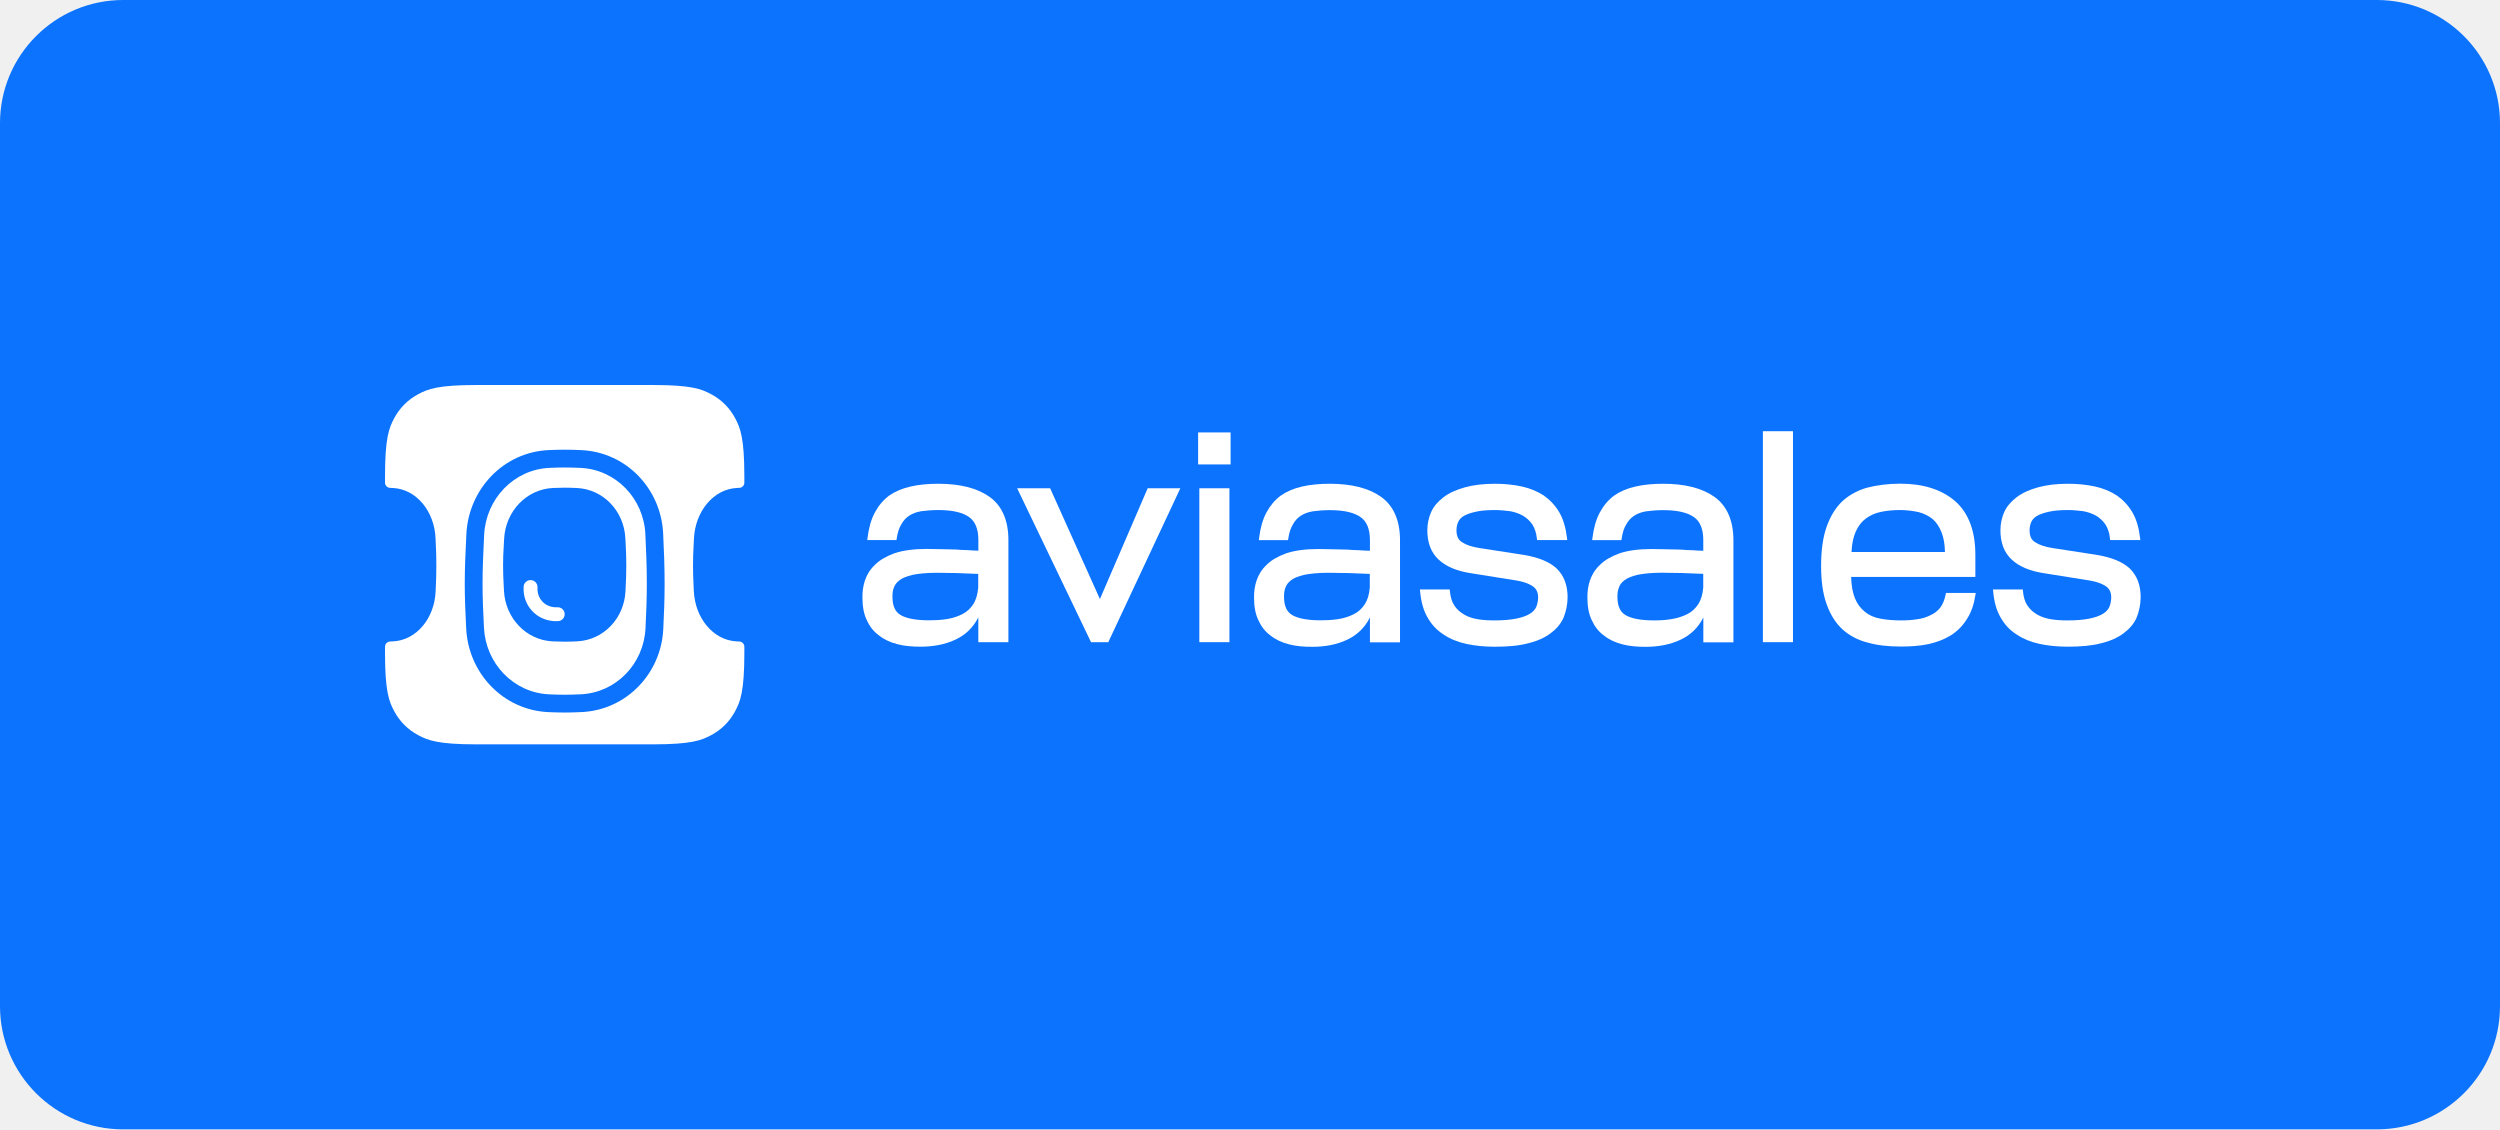
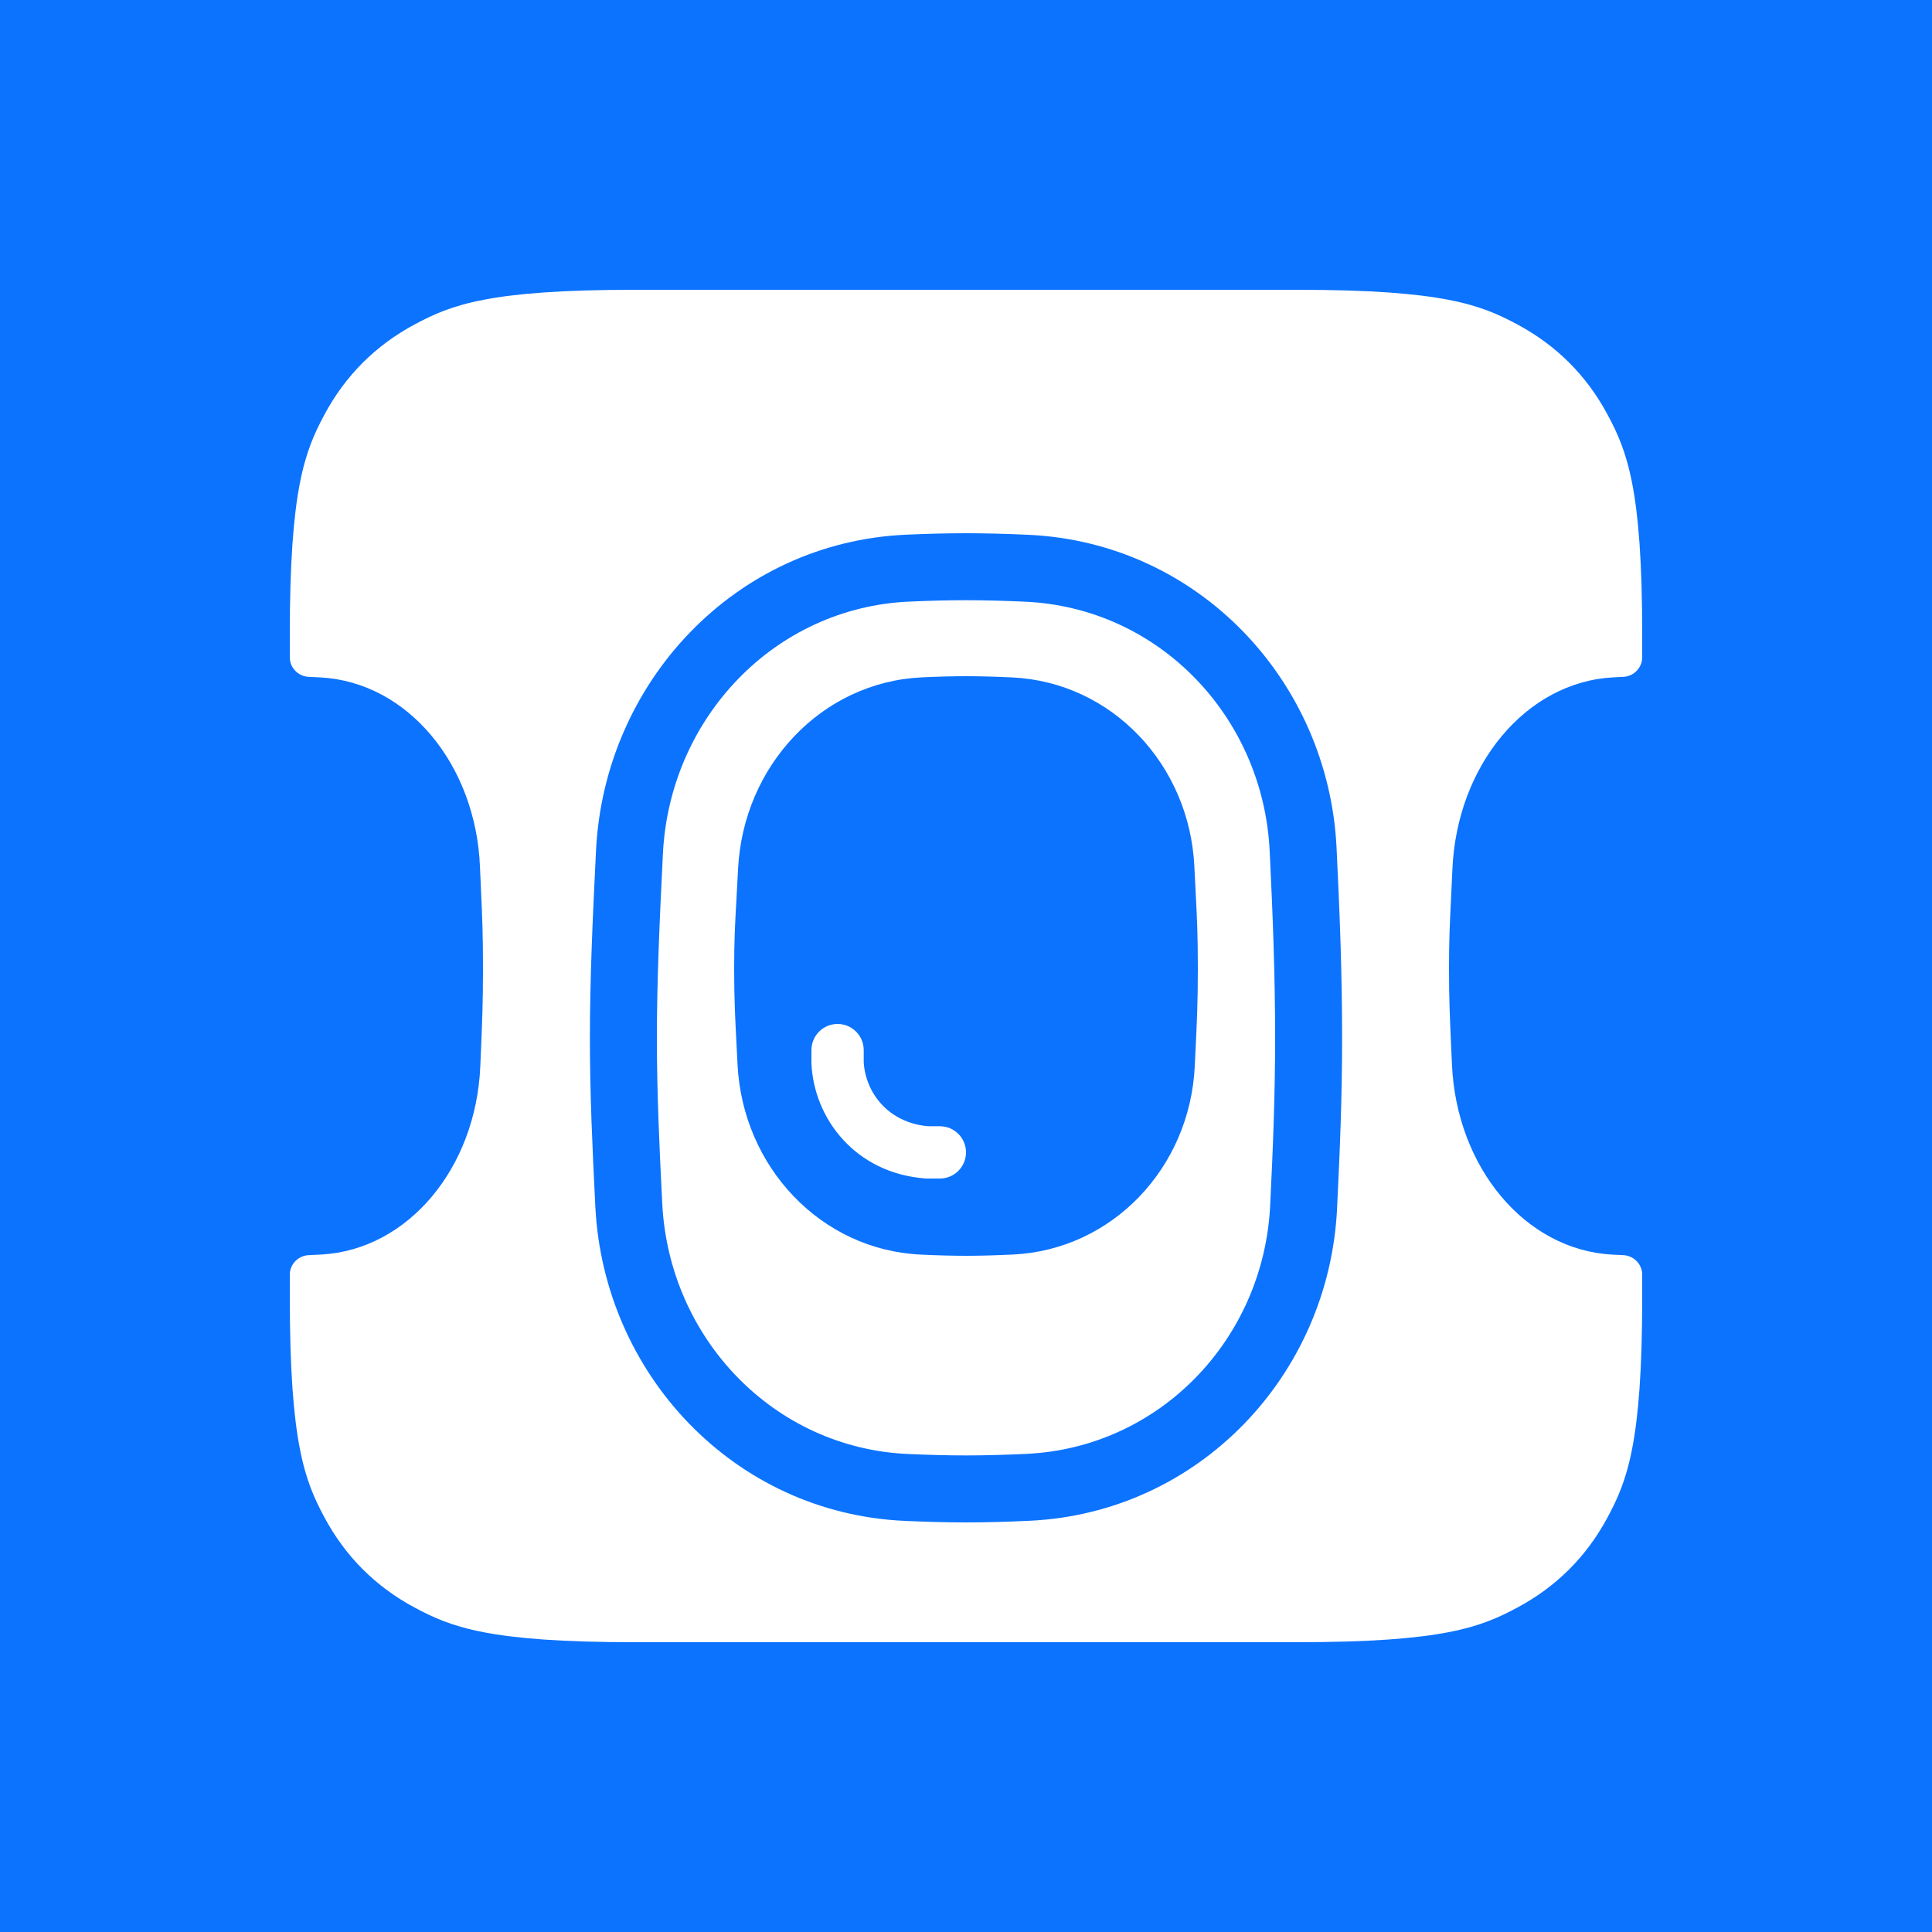
- <svg xmlns="http://www.w3.org/2000/svg" width="487" height="220" viewBox="0 0 487 220" fill="none">
-   <rect width="487" height="220" rx="24" fill="#0C73FE" />
-   <path d="M103.353 113C102.606 113 102 113.606 102 114.353V115.049L102.002 115.082C102.142 117.898 104.267 120.718 107.882 120.996L107.933 121H108.647C109.394 121 110 120.394 110 119.647C110 118.9 109.394 118.294 108.647 118.294H108.041C105.963 118.112 104.799 116.55 104.706 114.978V114.353C104.706 113.606 104.1 113 103.353 113Z" fill="white" />
-   <path fill-rule="evenodd" clip-rule="evenodd" d="M107.063 91.139C100.07 91.447 94.664 97.187 94.313 104.178C94.137 107.684 94 110.819 94 113.733C94 116.452 94.119 119.173 94.278 122.301C94.632 129.257 100.029 134.946 106.987 135.258C108.041 135.305 109.062 135.333 110 135.333C110.967 135.333 112.023 135.303 113.112 135.253C120.025 134.936 125.402 129.315 125.743 122.403C125.891 119.394 126 116.705 126 113.733C126 110.414 125.879 107.352 125.718 104.045C125.381 97.112 120 91.459 113.066 91.144C111.993 91.096 110.953 91.067 110 91.067C109.085 91.067 108.09 91.093 107.063 91.139ZM98.202 104.979C98.467 99.651 102.513 95.299 107.725 95.058C108.52 95.022 109.292 95 110 95C110.743 95 111.557 95.024 112.394 95.064C117.551 95.311 121.571 99.581 121.82 104.855C121.844 105.357 121.866 105.786 121.887 106.174C121.955 107.49 122 108.353 122 110.141C122 111.905 121.951 112.909 121.877 114.419C121.865 114.662 121.853 114.918 121.84 115.192C121.59 120.445 117.575 124.685 112.438 124.934C111.585 124.975 110.756 125 110 125C109.271 125 108.475 124.977 107.655 124.938C102.475 124.694 98.438 120.391 98.175 115.095C98.157 114.749 98.141 114.432 98.126 114.136L98.126 114.134C98.05 112.676 98 111.703 98 110.141C98 108.641 98.046 107.817 98.117 106.566C98.142 106.111 98.171 105.6 98.202 104.979Z" fill="white" />
-   <path fill-rule="evenodd" clip-rule="evenodd" d="M92.835 75H127.165C134.7 75 136.648 75.782 138.53 76.788C140.561 77.875 142.125 79.439 143.212 81.471C144.218 83.352 145 85.3 145 92.835V94.021C145 94.567 144.563 95.011 144.017 95.034C143.85 95.041 143.68 95.049 143.509 95.058C138.949 95.299 135.409 99.651 135.177 104.979C135.15 105.596 135.125 106.105 135.103 106.557L135.102 106.563L135.102 106.566C135.041 107.817 135 108.641 135 110.141C135 111.703 135.044 112.676 135.11 114.134C135.123 114.431 135.138 114.748 135.153 115.095C135.383 120.391 138.916 124.694 143.448 124.938C143.639 124.949 143.83 124.958 144.017 124.966C144.563 124.989 145 125.433 145 125.979V127.165C145 134.7 144.218 136.648 143.212 138.53C142.125 140.561 140.561 142.125 138.53 143.212C136.648 144.218 134.7 145 127.165 145H92.835C85.3 145 83.352 144.218 81.471 143.212C79.439 142.125 77.875 140.561 76.788 138.53C75.782 136.648 75 134.7 75 127.165V125.979C75 125.433 75.438 124.989 75.983 124.966C76.197 124.957 76.414 124.946 76.633 124.934C81.128 124.685 84.641 120.445 84.86 115.192C84.871 114.922 84.882 114.67 84.892 114.431L84.893 114.419C84.957 112.909 85 111.905 85 110.141C85 108.353 84.961 107.49 84.901 106.173C84.883 105.785 84.864 105.357 84.843 104.855C84.624 99.581 81.108 95.311 76.595 95.064C76.389 95.053 76.184 95.043 75.983 95.034C75.438 95.011 75 94.567 75 94.021V92.835C75 85.3 75.782 83.352 76.788 81.471C77.875 79.439 79.439 77.875 81.471 76.788C83.352 75.782 85.3 75 92.835 75ZM106.911 87.675C98.008 88.067 91.285 95.353 90.851 104.004C90.675 107.51 90.533 110.723 90.533 113.733C90.533 116.547 90.657 119.345 90.816 122.477C91.255 131.106 97.98 138.324 106.832 138.721C107.921 138.77 108.997 138.8 110 138.8C111.035 138.8 112.146 138.768 113.271 138.716C122.058 138.313 128.781 131.18 129.205 122.574C129.354 119.548 129.467 116.792 129.467 113.733C129.467 110.329 129.342 107.201 129.18 103.877C128.761 95.257 122.042 88.081 113.223 87.681C112.115 87.631 111.02 87.6 110 87.6C109.021 87.6 107.973 87.628 106.911 87.675Z" fill="white" />
-   <path d="M343.412 84H349.272V125.095H343.412V84Z" fill="white" />
-   <path d="M239.72 84.238H233.394V90.471H239.72V84.238Z" fill="white" />
-   <path d="M296.893 108.103C299.664 108.578 301.787 109.41 303.2 110.708C304.64 112.088 305.36 113.944 305.369 116.311C305.369 117.765 305.068 119.099 304.585 120.306V120.324C304.029 121.567 303.164 122.545 302.015 123.395C300.867 124.245 299.418 124.903 297.631 125.324C295.836 125.808 293.639 125.982 291.124 125.982C289.182 125.982 287.341 125.799 285.683 125.442C284.015 125.077 282.511 124.483 281.244 123.633C279.904 122.773 278.874 121.686 278.09 120.287C277.297 118.944 276.824 117.253 276.641 115.223L276.605 114.83H282.411L282.438 115.16C282.556 116.348 282.839 117.271 283.313 117.966L283.322 117.975C283.805 118.733 284.461 119.282 285.236 119.73C286.011 120.178 286.849 120.452 287.861 120.625C288.882 120.799 289.966 120.854 291.124 120.854C292.865 120.854 294.232 120.735 295.371 120.507C296.456 120.278 297.294 119.995 297.941 119.611C298.579 119.245 298.998 118.77 299.254 118.258C299.472 117.71 299.627 117.052 299.627 116.357C299.627 115.306 299.217 114.611 298.515 114.154C297.75 113.66 296.756 113.322 295.499 113.094H295.489L286.339 111.631C283.787 111.22 281.727 110.379 280.26 109.026C278.774 107.655 278.045 105.727 278.045 103.314C278.045 102.098 278.282 100.882 278.774 99.776C279.275 98.652 280.077 97.729 281.162 96.888C282.265 96.029 283.65 95.425 285.309 94.95C286.986 94.475 288.945 94.237 291.242 94.237C293.074 94.237 294.797 94.411 296.456 94.767C298.069 95.124 299.509 95.727 300.712 96.513L300.721 96.522C301.933 97.372 302.963 98.46 303.747 99.794C304.54 101.138 305.014 102.838 305.251 104.794L305.296 105.206H299.418L299.381 104.877C299.272 103.761 298.944 102.884 298.506 102.171C298.014 101.458 297.413 100.91 296.702 100.471C295.927 100.032 295.098 99.758 294.204 99.584C293.211 99.466 292.245 99.356 291.224 99.356C289.665 99.356 288.417 99.466 287.46 99.694C286.43 99.922 285.655 100.206 285.117 100.526C284.598 100.837 284.243 101.248 284.042 101.705C283.832 102.18 283.723 102.719 283.723 103.314C283.723 104.456 284.088 105.196 284.826 105.635H284.835L284.844 105.644C285.655 106.184 286.758 106.531 288.198 106.76L296.893 108.103Z" fill="white" />
-   <path d="M204.566 95.115L214.264 116.695L223.569 95.115H229.931L215.895 125.095H212.532L198.141 95.115H204.566Z" fill="white" />
-   <path fill-rule="evenodd" clip-rule="evenodd" d="M323.98 94.237C328.164 94.237 331.518 95.06 333.933 96.76C336.394 98.487 337.652 101.367 337.67 105.187V125.123H331.81V120.287C330.834 122.234 329.349 123.687 327.371 124.62C325.329 125.58 323.051 126 320.563 126C318.922 126 317.427 125.881 316.042 125.516C314.666 125.159 313.454 124.611 312.469 123.815C311.421 123.075 310.628 122.033 310.081 120.817C309.462 119.574 309.225 118.048 309.225 116.329C309.225 115.306 309.343 114.209 309.708 113.112C310.072 112.006 310.692 110.964 311.667 110.041C312.588 109.109 313.864 108.386 315.468 107.792H315.477C317.099 107.244 319.186 106.951 321.72 106.951C322.303 106.951 322.85 106.961 323.361 106.979H323.443C323.926 106.997 324.372 107.006 324.81 107.006C325.284 107.006 325.73 107.015 326.15 107.034H326.186C326.329 107.037 326.47 107.041 326.608 107.045C326.865 107.053 327.116 107.061 327.371 107.061H327.407C328.164 107.125 328.911 107.18 329.65 107.18H329.686L329.912 107.196C330.501 107.238 331.122 107.282 331.8 107.29V105.206C331.8 103.049 331.181 101.604 330.023 100.763C328.829 99.895 326.888 99.374 323.999 99.374C322.741 99.374 321.593 99.484 320.672 99.603C319.724 99.767 318.959 100.05 318.311 100.48C317.664 100.91 317.181 101.449 316.798 102.162L316.78 102.18C316.343 102.884 316.069 103.771 315.896 104.913L315.851 105.224H310.163L310.209 104.813C310.446 102.847 310.92 101.166 311.649 99.822C312.369 98.487 313.28 97.4 314.438 96.541L314.447 96.531C315.595 95.736 316.981 95.133 318.594 94.776C320.143 94.411 321.975 94.237 323.98 94.237ZM316.698 119.849C317.837 120.507 319.679 120.854 322.231 120.854C323.388 120.854 324.482 120.799 325.63 120.598C326.76 120.424 327.772 120.086 328.674 119.638C329.54 119.209 330.251 118.551 330.807 117.719C331.336 116.914 331.682 115.818 331.791 114.456V111.787C330.288 111.732 328.847 111.677 327.544 111.622C326.842 111.622 326.168 111.613 325.53 111.595H325.448C325.23 111.592 325.018 111.587 324.809 111.583C324.431 111.575 324.065 111.567 323.707 111.567C321.747 111.567 320.143 111.741 319.004 111.97C317.856 112.262 316.99 112.6 316.47 113.012L316.452 113.03C315.86 113.45 315.504 113.971 315.358 114.474L315.34 114.511C315.131 115.032 315.076 115.626 315.076 116.247C315.076 118.103 315.632 119.236 316.698 119.849Z" fill="white" />
-   <path d="M239.492 95.115H233.631V125.095H239.492V95.115Z" fill="white" />
-   <path d="M414.84 110.708C413.427 109.41 411.304 108.578 408.533 108.103L399.838 106.76C398.398 106.531 397.295 106.184 396.484 105.644L396.475 105.635H396.466C395.727 105.196 395.363 104.456 395.363 103.314C395.363 102.719 395.472 102.18 395.682 101.705C395.882 101.248 396.238 100.837 396.757 100.526C397.295 100.206 398.07 99.922 399.1 99.694C400.057 99.466 401.305 99.356 402.864 99.356C403.885 99.356 404.851 99.466 405.844 99.584C406.737 99.758 407.567 100.032 408.342 100.471C409.052 100.91 409.654 101.458 410.146 102.171C410.584 102.884 410.912 103.761 411.021 104.877L411.058 105.206H416.936L416.891 104.794C416.654 102.838 416.18 101.138 415.387 99.794C414.603 98.46 413.573 97.372 412.361 96.522L412.352 96.513C411.149 95.727 409.709 95.124 408.095 94.767C406.437 94.411 404.714 94.237 402.882 94.237C400.585 94.237 398.626 94.475 396.949 94.95C395.29 95.425 393.905 96.029 392.802 96.888C391.717 97.729 390.915 98.652 390.414 99.776C389.922 100.882 389.685 102.098 389.685 103.314C389.685 105.727 390.414 107.655 391.899 109.026C393.367 110.379 395.427 111.22 397.979 111.631L407.129 113.094H407.138C408.396 113.322 409.39 113.66 410.155 114.154C410.857 114.611 411.267 115.306 411.267 116.357C411.267 117.061 411.112 117.71 410.893 118.258C410.638 118.77 410.219 119.245 409.581 119.611C408.934 119.995 408.095 120.278 407.011 120.507C405.872 120.735 404.504 120.854 402.764 120.854C401.606 120.854 400.522 120.799 399.501 120.625C398.489 120.452 397.651 120.178 396.876 119.73C396.101 119.282 395.445 118.733 394.962 117.975L394.944 117.966C394.47 117.271 394.187 116.348 394.069 115.16L394.041 114.83H388.236L388.272 115.223C388.454 117.253 388.928 118.944 389.721 120.287C390.505 121.686 391.535 122.773 392.875 123.623C394.142 124.474 395.645 125.068 397.313 125.433C398.972 125.79 400.813 125.973 402.755 125.973C405.27 125.973 407.467 125.799 409.262 125.314C411.048 124.894 412.498 124.236 413.646 123.386C414.794 122.536 415.66 121.558 416.216 120.315V120.296C416.699 119.09 417 117.755 417 116.302C417 113.944 416.271 112.088 414.84 110.708Z" fill="white" />
-   <path fill-rule="evenodd" clip-rule="evenodd" d="M377.973 118.359C378.456 117.71 378.784 116.896 379.012 115.818L379.076 115.507H384.872L384.809 115.927C384.517 117.774 383.979 119.346 383.123 120.635C382.284 121.969 381.254 123.002 379.978 123.788C378.711 124.574 377.271 125.113 375.667 125.47C373.999 125.826 372.222 125.945 370.281 125.945C367.865 125.945 365.733 125.717 363.828 125.177C361.914 124.702 360.228 123.797 358.897 122.581C357.566 121.357 356.545 119.721 355.825 117.691C355.105 115.708 354.75 113.213 354.75 110.26C354.75 107.244 355.096 104.685 355.816 102.646C356.527 100.617 357.548 98.926 358.879 97.647L358.888 97.637C360.209 96.431 361.841 95.526 363.755 94.987H363.764C365.66 94.511 367.792 94.219 370.153 94.219C374.646 94.219 378.237 95.352 380.89 97.647C383.496 99.968 384.8 103.469 384.8 108.103V112.39H360.601C360.638 114.072 360.911 115.47 361.33 116.512C361.777 117.627 362.442 118.514 363.263 119.172C364.083 119.839 365.076 120.287 366.252 120.507C367.455 120.735 368.777 120.854 370.271 120.854C371.429 120.854 372.459 120.799 373.48 120.625H373.498C374.437 120.516 375.275 120.232 376.059 119.839L376.068 119.83H376.077C376.825 119.51 377.417 119.026 377.973 118.359ZM373.744 99.758C372.659 99.529 371.456 99.356 370.153 99.356C368.768 99.356 367.574 99.475 366.434 99.712C365.322 99.932 364.32 100.379 363.491 100.992C362.67 101.595 362.005 102.427 361.504 103.542C361.039 104.575 360.756 105.864 360.674 107.527H378.875C378.848 105.973 378.62 104.73 378.21 103.697C377.763 102.573 377.207 101.751 376.451 101.092C375.685 100.48 374.801 100.041 373.744 99.758Z" fill="white" />
-   <path fill-rule="evenodd" clip-rule="evenodd" d="M268.994 96.76C266.579 95.06 263.225 94.237 259.042 94.237C257.037 94.237 255.205 94.411 253.655 94.776C252.042 95.133 250.657 95.736 249.508 96.531L249.499 96.541C248.342 97.4 247.43 98.487 246.71 99.822C245.981 101.166 245.507 102.847 245.27 104.813L245.225 105.224H250.912L250.957 104.913C251.131 103.771 251.413 102.884 251.842 102.18L251.86 102.162C252.243 101.449 252.726 100.91 253.373 100.48C254.02 100.05 254.776 99.767 255.733 99.603C256.654 99.484 257.802 99.374 259.06 99.374C261.949 99.374 263.891 99.895 265.084 100.763C266.242 101.604 266.862 103.049 266.862 105.206V107.29C266.184 107.282 265.563 107.238 264.974 107.196L264.747 107.18H264.711C263.973 107.18 263.225 107.125 262.469 107.061H262.432C262.177 107.061 261.926 107.053 261.669 107.045C261.531 107.041 261.391 107.037 261.247 107.034H261.211C260.792 107.015 260.345 107.006 259.871 107.006C259.434 107.006 258.987 106.997 258.504 106.979H258.422C257.912 106.961 257.365 106.951 256.781 106.951C254.248 106.951 252.161 107.244 250.538 107.792H250.529C248.925 108.386 247.649 109.109 246.728 110.041C245.753 110.964 245.133 112.006 244.769 113.112C244.404 114.209 244.286 115.306 244.286 116.329C244.286 118.048 244.523 119.574 245.133 120.817C245.68 122.033 246.473 123.075 247.521 123.815C248.506 124.611 249.718 125.159 251.094 125.516C252.48 125.881 253.974 126 255.615 126C258.103 126 260.382 125.58 262.423 124.62C264.401 123.687 265.887 122.234 266.862 120.287V125.123H272.722V105.187C272.713 101.367 271.455 98.487 268.994 96.76ZM251.504 113.03L251.513 113.021C252.033 112.609 252.89 112.271 254.047 111.979C255.186 111.75 256.791 111.576 258.75 111.576C259.108 111.576 259.474 111.584 259.852 111.592C260.061 111.596 260.274 111.601 260.491 111.604H260.573C261.211 111.622 261.885 111.631 262.587 111.631C263.891 111.686 265.331 111.741 266.834 111.796V114.465C266.725 115.827 266.379 116.924 265.85 117.728C265.294 118.56 264.583 119.218 263.717 119.647C262.815 120.095 261.803 120.434 260.673 120.607C259.525 120.781 258.44 120.836 257.283 120.836C254.731 120.836 252.89 120.488 251.75 119.83C250.684 119.218 250.128 118.084 250.128 116.229C250.128 115.607 250.183 115.013 250.392 114.492L250.411 114.456C250.566 113.98 250.921 113.459 251.504 113.03Z" fill="white" />
-   <path fill-rule="evenodd" clip-rule="evenodd" d="M182.774 94.237C186.958 94.237 190.312 95.06 192.727 96.76C195.179 98.487 196.436 101.367 196.436 105.187V125.095H190.576V120.26C189.601 122.207 188.124 123.66 186.137 124.592C184.096 125.552 181.817 125.973 179.329 125.973C177.688 125.973 176.194 125.854 174.808 125.488C173.432 125.132 172.22 124.583 171.236 123.788C170.187 123.048 169.394 122.006 168.848 120.79C168.237 119.547 168 118.02 168 116.302C168 115.278 168.118 114.191 168.483 113.094C168.848 111.988 169.467 110.946 170.443 110.023C171.363 109.09 172.639 108.368 174.243 107.774H174.252C175.875 107.226 177.962 106.933 180.496 106.933C181.079 106.933 181.626 106.942 182.136 106.961H182.218C182.701 106.979 183.148 106.988 183.585 106.988C184.059 106.988 184.506 106.997 184.925 107.015H184.962C185.105 107.019 185.245 107.023 185.383 107.027C185.641 107.035 185.892 107.043 186.146 107.043H186.183C186.948 107.107 187.696 107.162 188.434 107.162H188.471C188.545 107.167 188.621 107.172 188.697 107.178C189.286 107.219 189.907 107.263 190.585 107.271V105.187C190.585 103.03 189.965 101.586 188.808 100.745C187.614 99.877 185.672 99.356 182.783 99.356C181.525 99.356 180.377 99.466 179.457 99.584C178.5 99.749 177.743 100.032 177.096 100.462C176.449 100.891 175.966 101.431 175.583 102.144L175.565 102.162C175.136 102.866 174.854 103.752 174.681 104.895L174.635 105.206H168.948L168.993 104.803C169.23 102.838 169.704 101.156 170.433 99.813C171.154 98.478 172.065 97.391 173.222 96.531L173.232 96.522C174.38 95.736 175.765 95.133 177.388 94.776C178.937 94.411 180.769 94.237 182.774 94.237ZM175.237 113.021L175.228 113.03C174.644 113.459 174.289 113.98 174.134 114.456L174.116 114.492C173.906 115.013 173.851 115.607 173.851 116.229C173.851 118.084 174.407 119.218 175.474 119.83C176.613 120.488 178.454 120.836 181.006 120.836C182.163 120.836 183.248 120.781 184.396 120.607C185.527 120.434 186.538 120.095 187.441 119.647C188.306 119.218 189.026 118.56 189.573 117.728C190.102 116.924 190.439 115.827 190.558 114.465V111.796C189.054 111.741 187.605 111.686 186.31 111.631C185.609 111.631 184.934 111.622 184.296 111.604H184.214C183.997 111.601 183.784 111.596 183.575 111.592C183.197 111.584 182.831 111.576 182.473 111.576C180.514 111.576 178.91 111.75 177.77 111.979C176.613 112.271 175.756 112.609 175.237 113.021Z" fill="white" />
+ <svg xmlns="http://www.w3.org/2000/svg" width="100" height="100" viewBox="0 0 100 100" fill="none">
+   <g clip-path="url(#clip0_1380_11140)">
+     <rect width="100" height="100" fill="#0C73FE" />
+     <g clip-path="url(#clip1_1380_11140)">
+       <path fill-rule="evenodd" clip-rule="evenodd" d="M32.835 10L67.165 10C75.106 10 77.985 10.827 80.888 12.379C83.79 13.932 86.068 16.21 87.621 19.113C89.173 22.015 90 24.895 90 32.835V67.165C90 75.106 89.173 77.985 87.621 80.888C86.068 83.79 83.79 86.068 80.888 87.621C77.985 89.173 75.106 90 67.165 90H32.835C24.895 90 22.015 89.173 19.113 87.621C16.21 86.068 13.932 83.79 12.379 80.888C10.827 77.985 10 75.106 10 67.165L10 32.835C10 24.895 10.827 22.015 12.379 19.113C13.932 16.21 16.21 13.932 19.113 12.379C22.015 10.827 24.895 10 32.835 10Z" fill="#0C73FE" />
+       <path d="M43.353 53C42.606 53 42 53.606 42 54.353V55.048L42.002 55.082C42.142 57.898 44.267 60.718 47.882 60.996L47.933 61H48.647C49.394 61 50 60.394 50 59.647C50 58.9 49.394 58.294 48.647 58.294H48.041C45.963 58.112 44.799 56.55 44.706 54.978V54.353C44.706 53.606 44.1 53 43.353 53Z" fill="white" />
+       <path fill-rule="evenodd" clip-rule="evenodd" d="M47.063 31.139C40.07 31.447 34.664 37.187 34.313 44.178C34.137 47.684 34 50.819 34 53.733C34 56.452 34.119 59.173 34.278 62.301C34.632 69.257 40.029 74.946 46.987 75.258C48.041 75.305 49.062 75.333 50 75.333C50.967 75.333 52.023 75.303 53.112 75.253C60.025 74.936 65.402 69.315 65.743 62.403C65.891 59.394 66 56.705 66 53.733C66 50.414 65.879 47.352 65.718 44.045C65.381 37.112 60 31.459 53.066 31.144C51.993 31.096 50.953 31.067 50 31.067C49.085 31.067 48.09 31.093 47.063 31.139ZM38.202 44.979C38.467 39.651 42.513 35.299 47.725 35.059C48.52 35.022 49.292 35 50 35C50.743 35 51.556 35.024 52.395 35.064C57.551 35.31 61.571 39.581 61.82 44.855C61.844 45.357 61.866 45.786 61.887 46.174C61.955 47.49 62 48.353 62 50.141C62 51.905 61.951 52.909 61.877 54.419C61.865 54.662 61.853 54.918 61.84 55.191C61.59 60.445 57.575 64.685 52.438 64.934C51.585 64.975 50.756 65 50 65C49.271 65 48.475 64.977 47.655 64.938C42.475 64.694 38.438 60.391 38.175 55.095C38.157 54.749 38.141 54.432 38.126 54.136L38.126 54.134C38.05 52.676 38 51.703 38 50.141C38 48.641 38.046 47.817 38.117 46.566C38.142 46.111 38.171 45.6 38.202 44.979Z" fill="white" />
+       <path fill-rule="evenodd" clip-rule="evenodd" d="M32.835 15H67.165C74.7 15 76.648 15.782 78.529 16.788C80.561 17.875 82.125 19.439 83.212 21.471C84.218 23.352 85 25.3 85 32.835V34.021C85 34.567 84.562 35.011 84.017 35.034C83.85 35.041 83.68 35.05 83.509 35.059C78.949 35.299 75.409 39.651 75.177 44.979C75.15 45.596 75.125 46.105 75.103 46.557L75.102 46.563L75.102 46.566C75.041 47.817 75 48.641 75 50.141C75 51.703 75.044 52.676 75.11 54.134C75.123 54.431 75.138 54.748 75.153 55.095C75.383 60.391 78.916 64.694 83.448 64.938C83.639 64.948 83.829 64.958 84.017 64.966C84.562 64.989 85 65.433 85 65.979V67.165C85 74.7 84.218 76.648 83.212 78.529C82.125 80.561 80.561 82.125 78.529 83.212C76.648 84.218 74.7 85 67.165 85H32.835C25.3 85 23.352 84.218 21.471 83.212C19.439 82.125 17.875 80.561 16.788 78.529C15.782 76.648 15 74.7 15 67.165V65.979C15 65.433 15.438 64.989 15.983 64.966C16.197 64.957 16.414 64.946 16.633 64.934C21.128 64.685 24.641 60.445 24.86 55.191C24.871 54.922 24.882 54.67 24.892 54.431L24.893 54.419C24.957 52.909 25 51.905 25 50.141C25 48.353 24.961 47.49 24.901 46.173C24.883 45.785 24.863 45.357 24.843 44.855C24.625 39.581 21.108 35.31 16.595 35.064C16.389 35.053 16.184 35.043 15.983 35.034C15.438 35.011 15 34.567 15 34.021V32.835C15 25.3 15.782 23.352 16.788 21.471C17.875 19.439 19.439 17.875 21.471 16.788C23.352 15.782 25.3 15 32.835 15ZM46.911 27.675C38.008 28.067 31.285 35.353 30.851 44.004C30.675 47.51 30.533 50.723 30.533 53.733C30.533 56.547 30.657 59.345 30.816 62.477C31.255 71.106 37.98 78.324 46.832 78.721C47.921 78.77 48.996 78.8 50 78.8C51.035 78.8 52.146 78.768 53.271 78.716C62.058 78.313 68.781 71.18 69.205 62.574C69.354 59.548 69.467 56.791 69.467 53.733C69.467 50.329 69.342 47.201 69.18 43.877C68.761 35.257 62.042 28.081 53.223 27.681C52.115 27.631 51.02 27.6 50 27.6C49.021 27.6 47.973 27.628 46.911 27.675Z" fill="white" />
+     </g>
+   </g>
+   <defs>
+     <clipPath id="clip0_1380_11140">
+       <rect width="100" height="100" fill="white" />
+     </clipPath>
+     <clipPath id="clip1_1380_11140">
+       <rect width="80" height="80" fill="white" transform="translate(10 10)" />
+     </clipPath>
+   </defs>
</svg>
